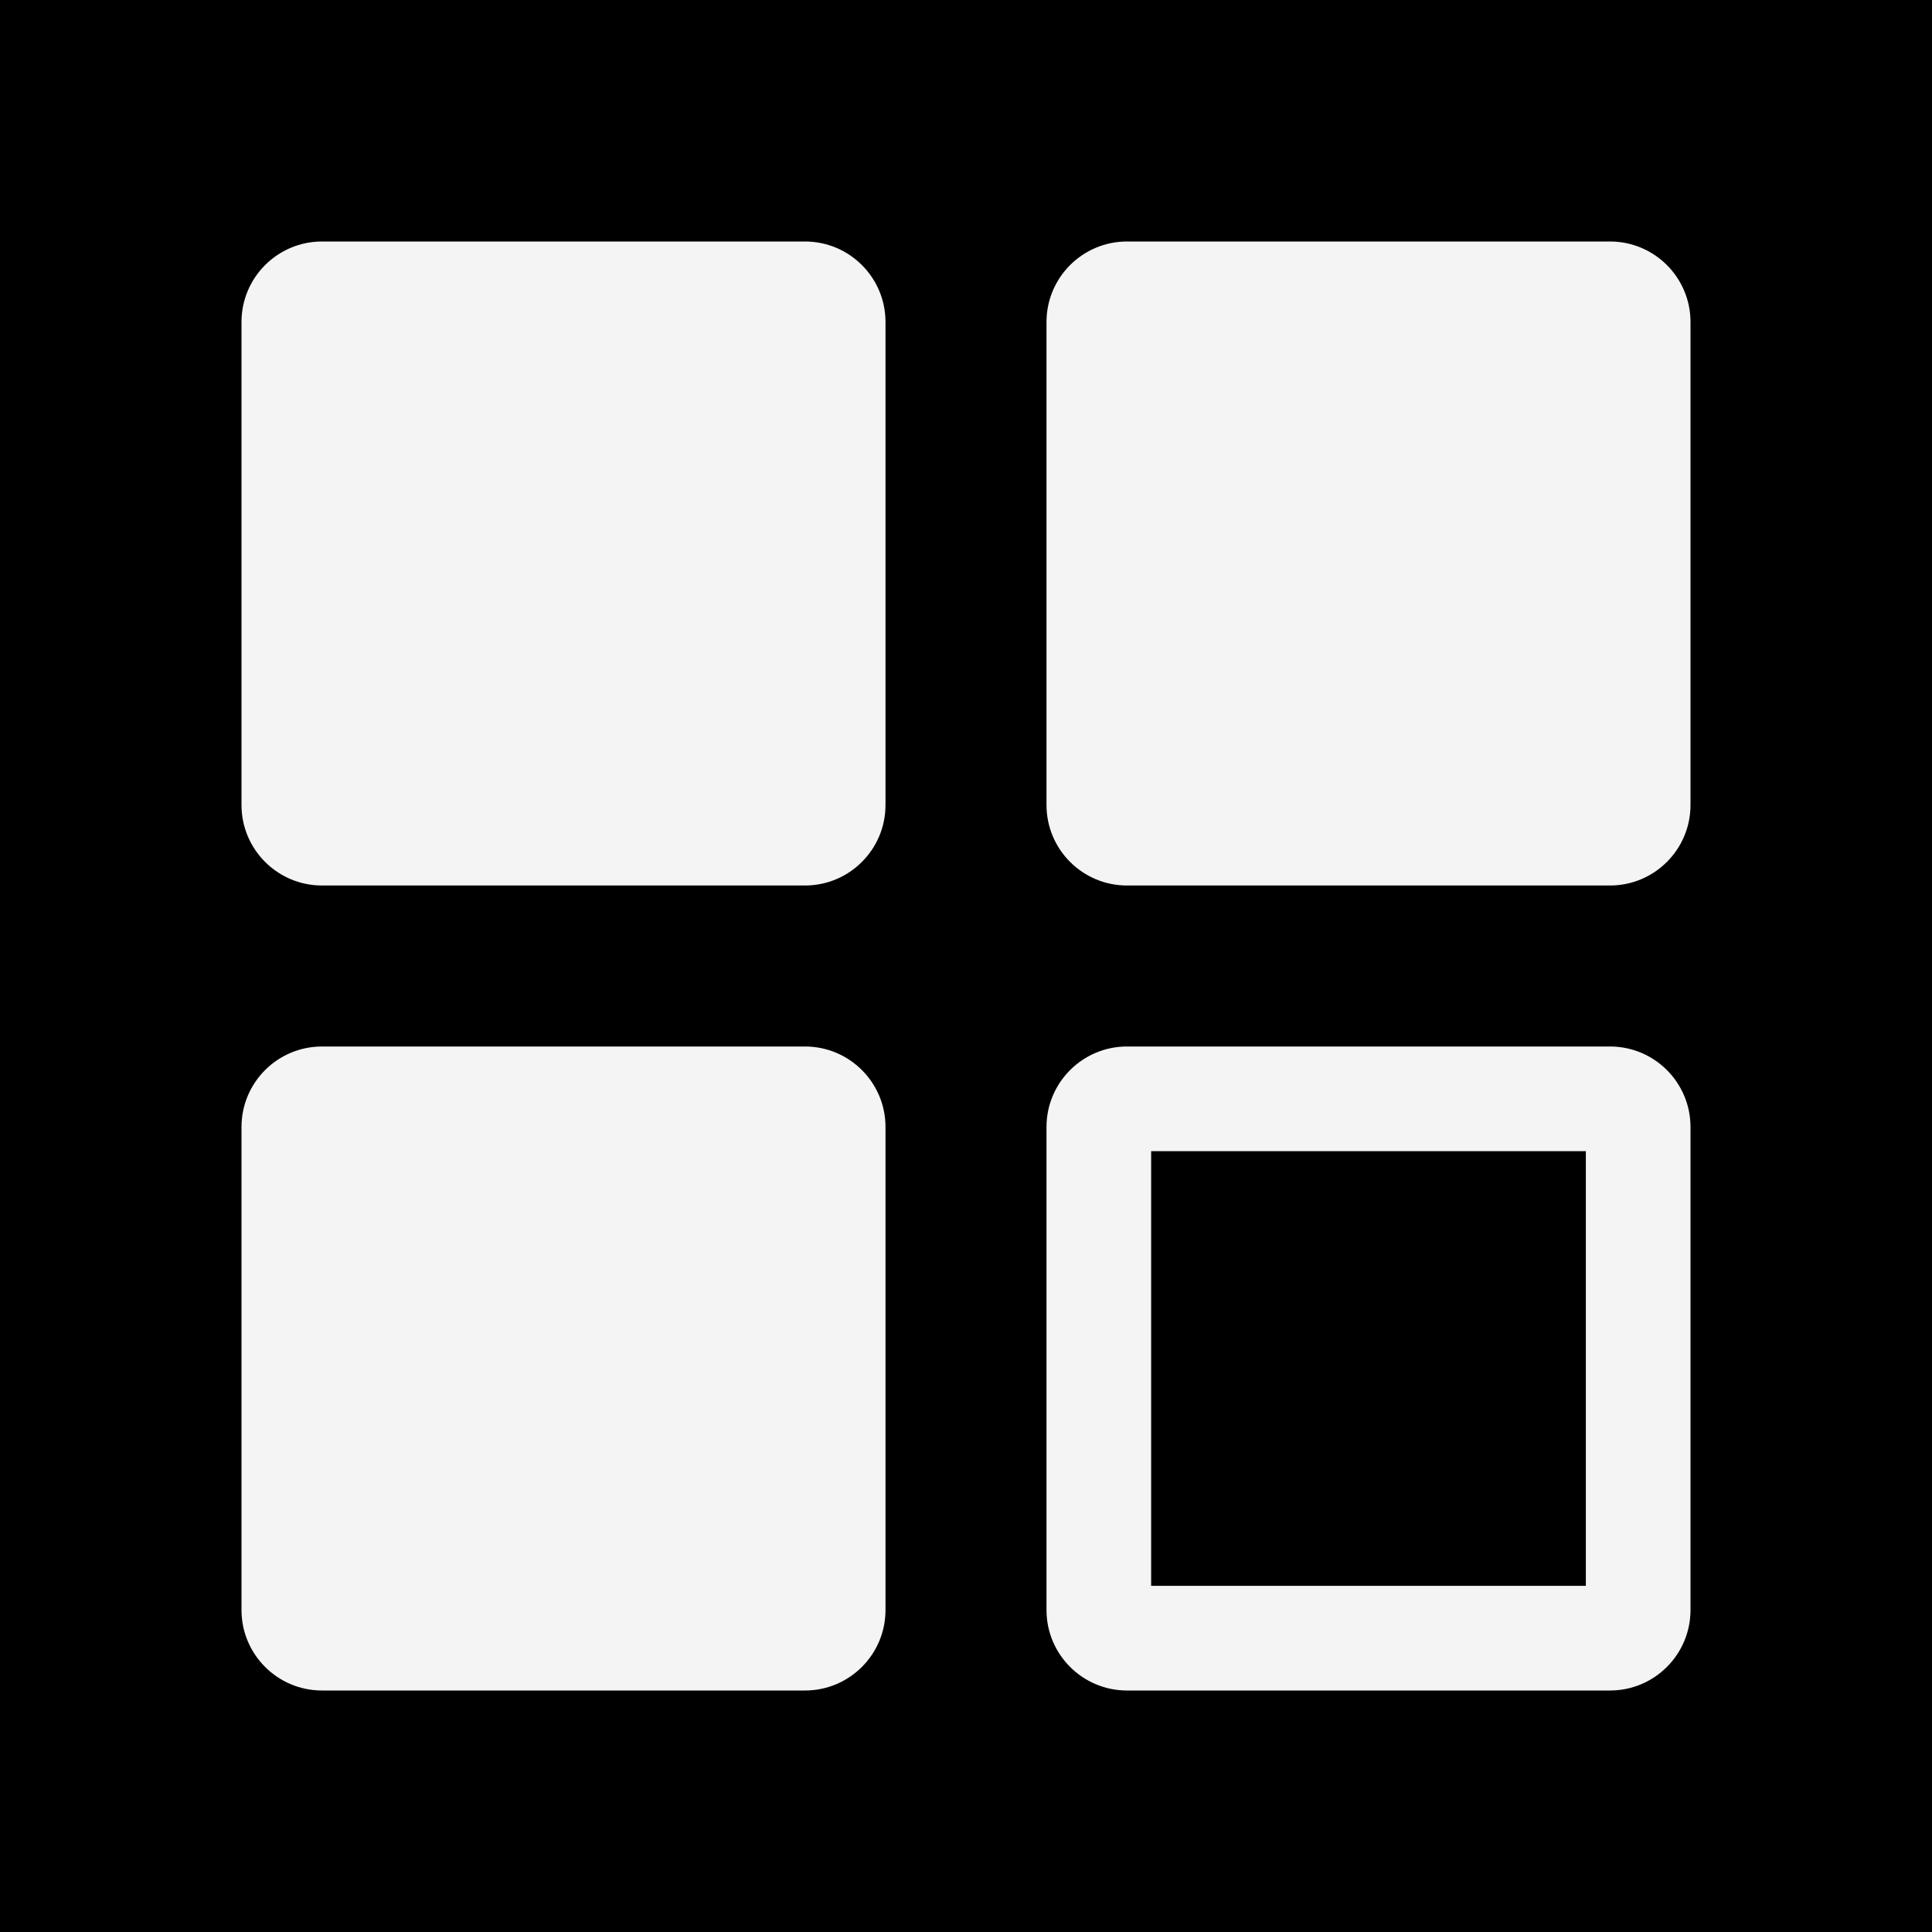
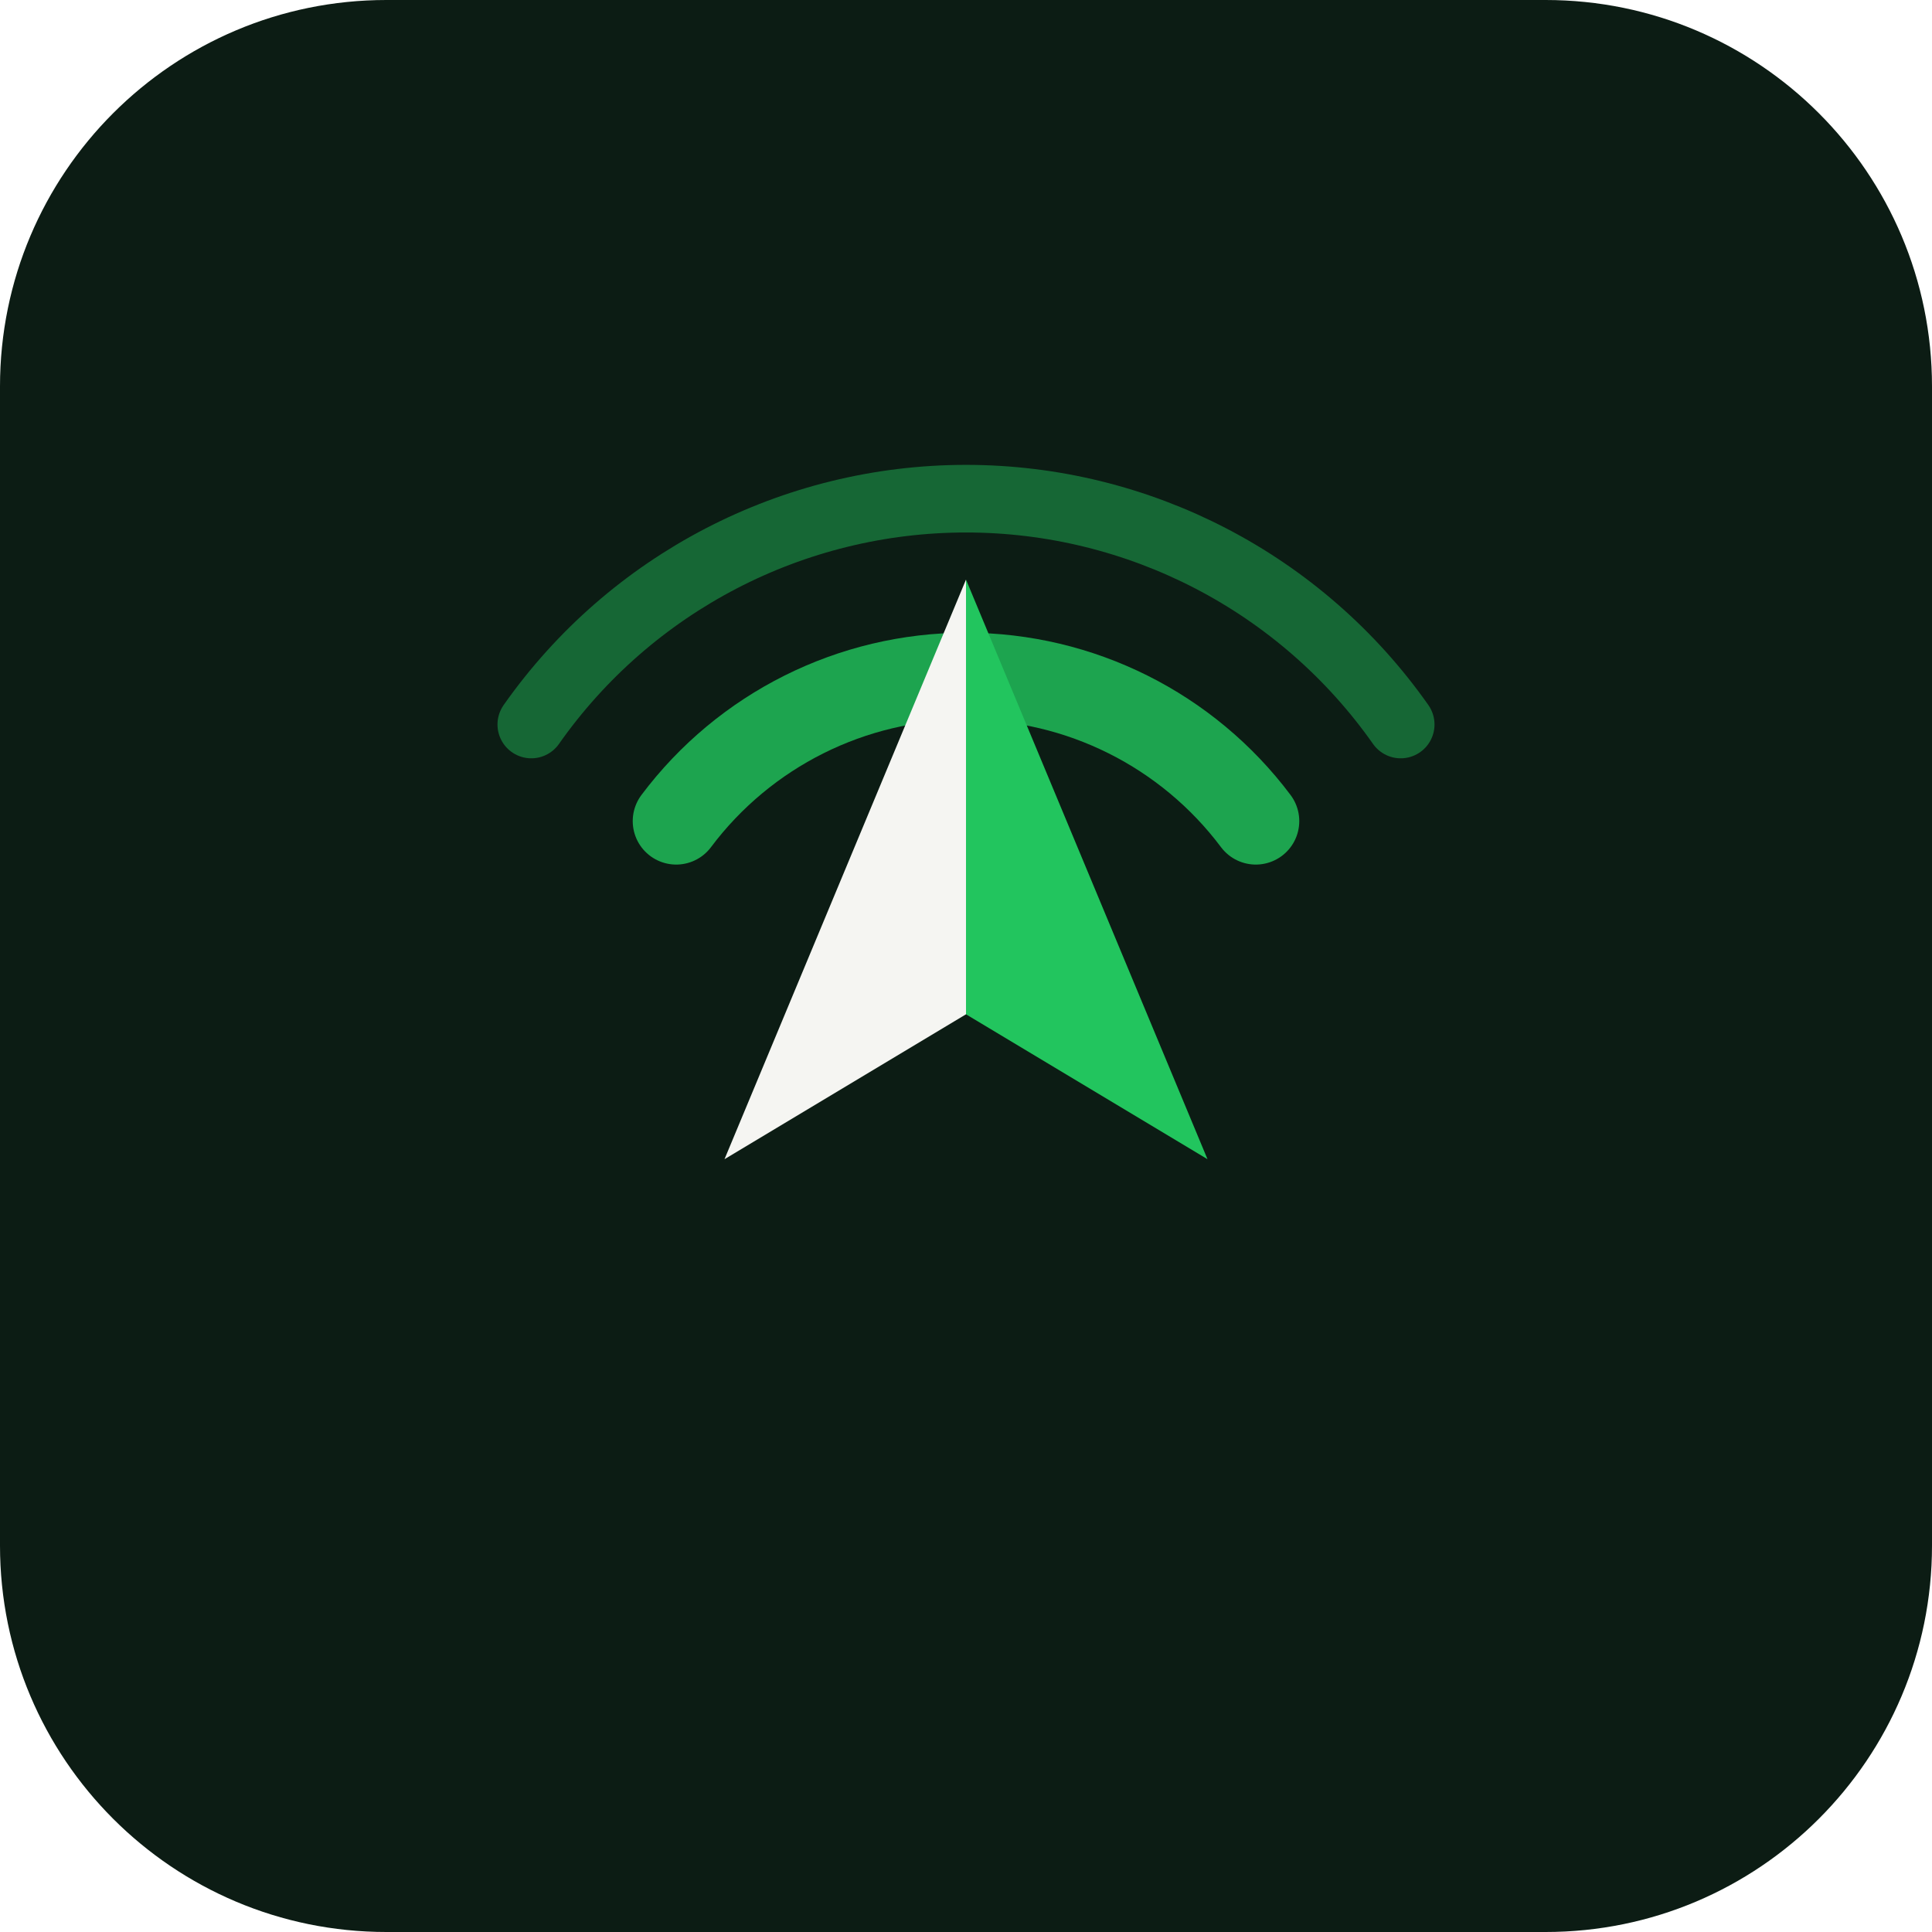
- <svg xmlns="http://www.w3.org/2000/svg" width="24" height="24" viewBox="0 0 24 24" fill="none">
-   <rect width="24" height="24" fill="#000000" />
-   <path d="M3 4C3 3.448 3.448 3 4 3H10C10.552 3 11 3.448 11 4V10C11 10.552 10.552 11 10 11H4C3.448 11 3 10.552 3 10V4Z" fill="#F4F4F4" />
-   <path d="M3 14C3 13.448 3.448 13 4 13H10C10.552 13 11 13.448 11 14V20C11 20.552 10.552 21 10 21H4C3.448 21 3 20.552 3 20V14Z" fill="#F4F4F4" />
-   <path d="M13 4C13 3.448 13.448 3 14 3H20C20.552 3 21 3.448 21 4V10C21 10.552 20.552 11 20 11H14C13.448 11 13 10.552 13 10V4Z" fill="#F4F4F4" />
-   <path fill-rule="evenodd" clip-rule="evenodd" d="M14.3 14.3V19.7H19.7V14.3H14.3ZM14 13C13.448 13 13 13.448 13 14V20C13 20.552 13.448 21 14 21H20C20.552 21 21 20.552 21 20V14C21 13.448 20.552 13 20 13H14Z" fill="#F4F4F4" />
+ <svg xmlns="http://www.w3.org/2000/svg" width="40" height="40" viewBox="0 0 40 40" fill="none">
+   <rect width="40" height="40" rx="8" fill="#0C1C14" />
+   <path d="M 14 17 A 7.5 7.5 0 0 1 26 17" stroke="#22C55E" stroke-width="1.8" stroke-linecap="round" stroke-opacity="0.8" />
+   <path d="M 11 15 A 11 11 0 0 1 29 15" stroke="#22C55E" stroke-width="1.4" stroke-linecap="round" stroke-opacity="0.45" />
+   <path d="M 20 12 L 15 24 L 20 21 Z" fill="#F5F5F2" />
+   <path d="M 20 12 L 20 21 L 25 24 Z" fill="#22C55E" />
</svg>
